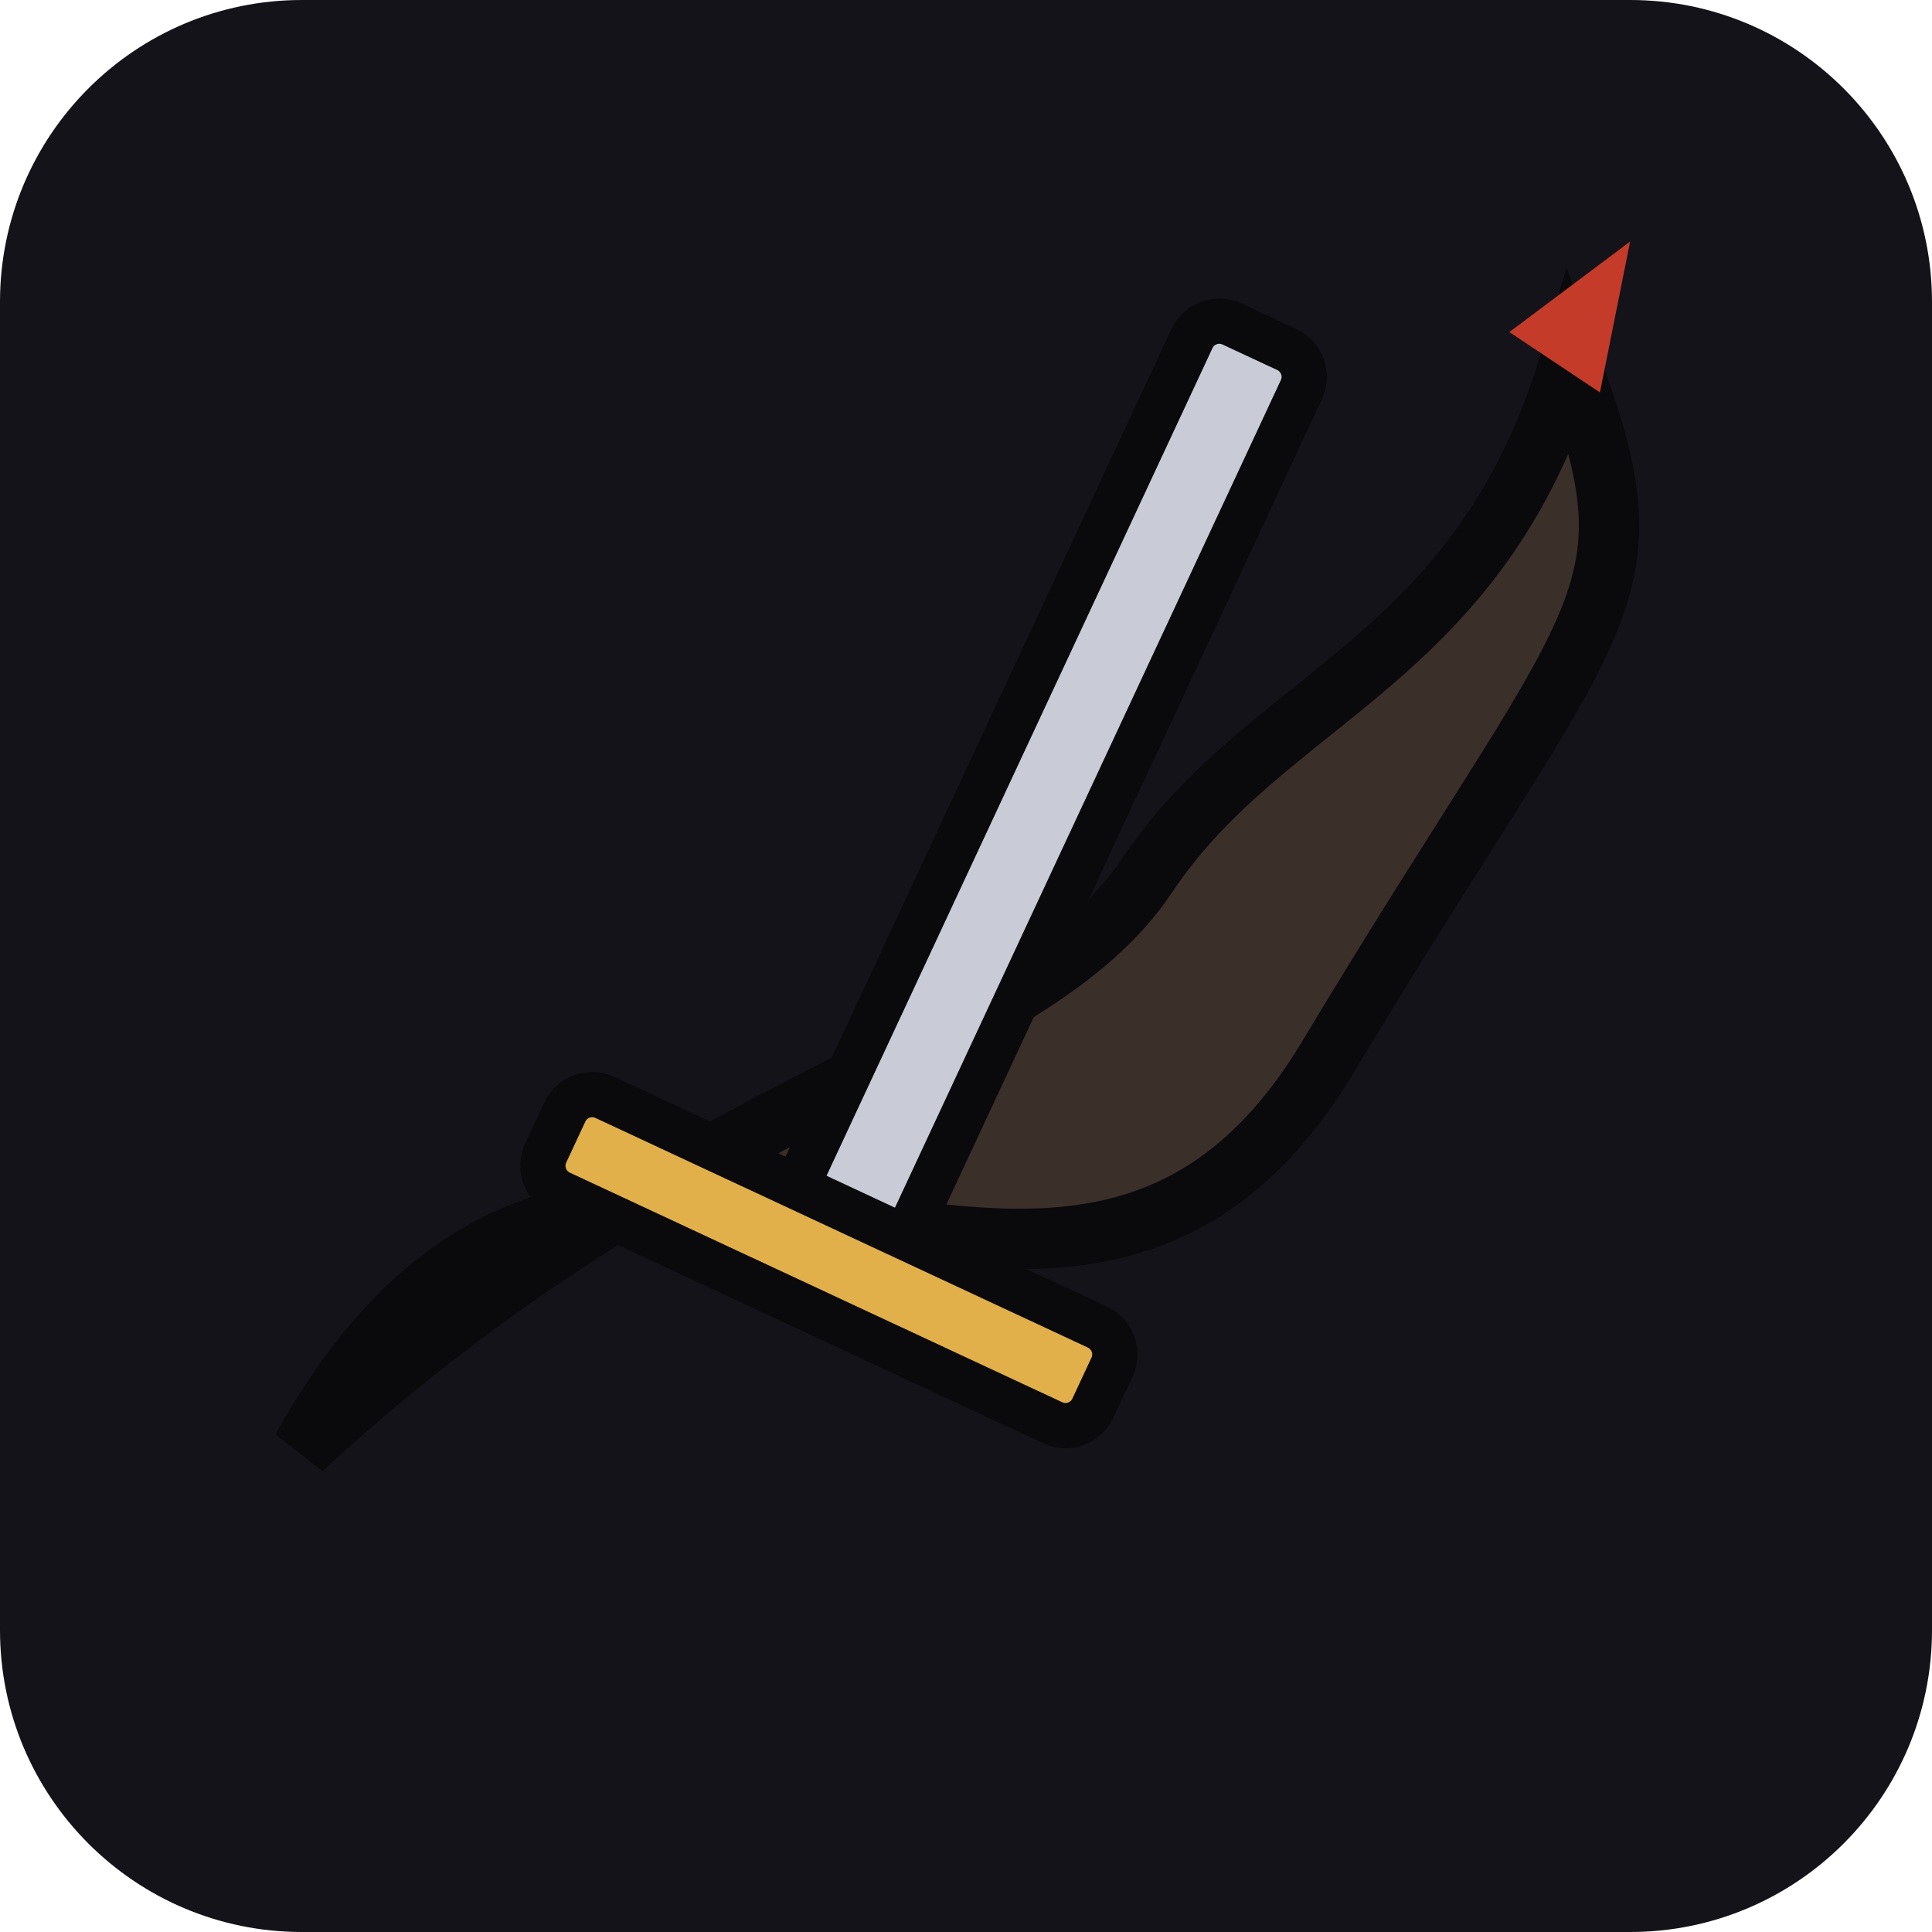
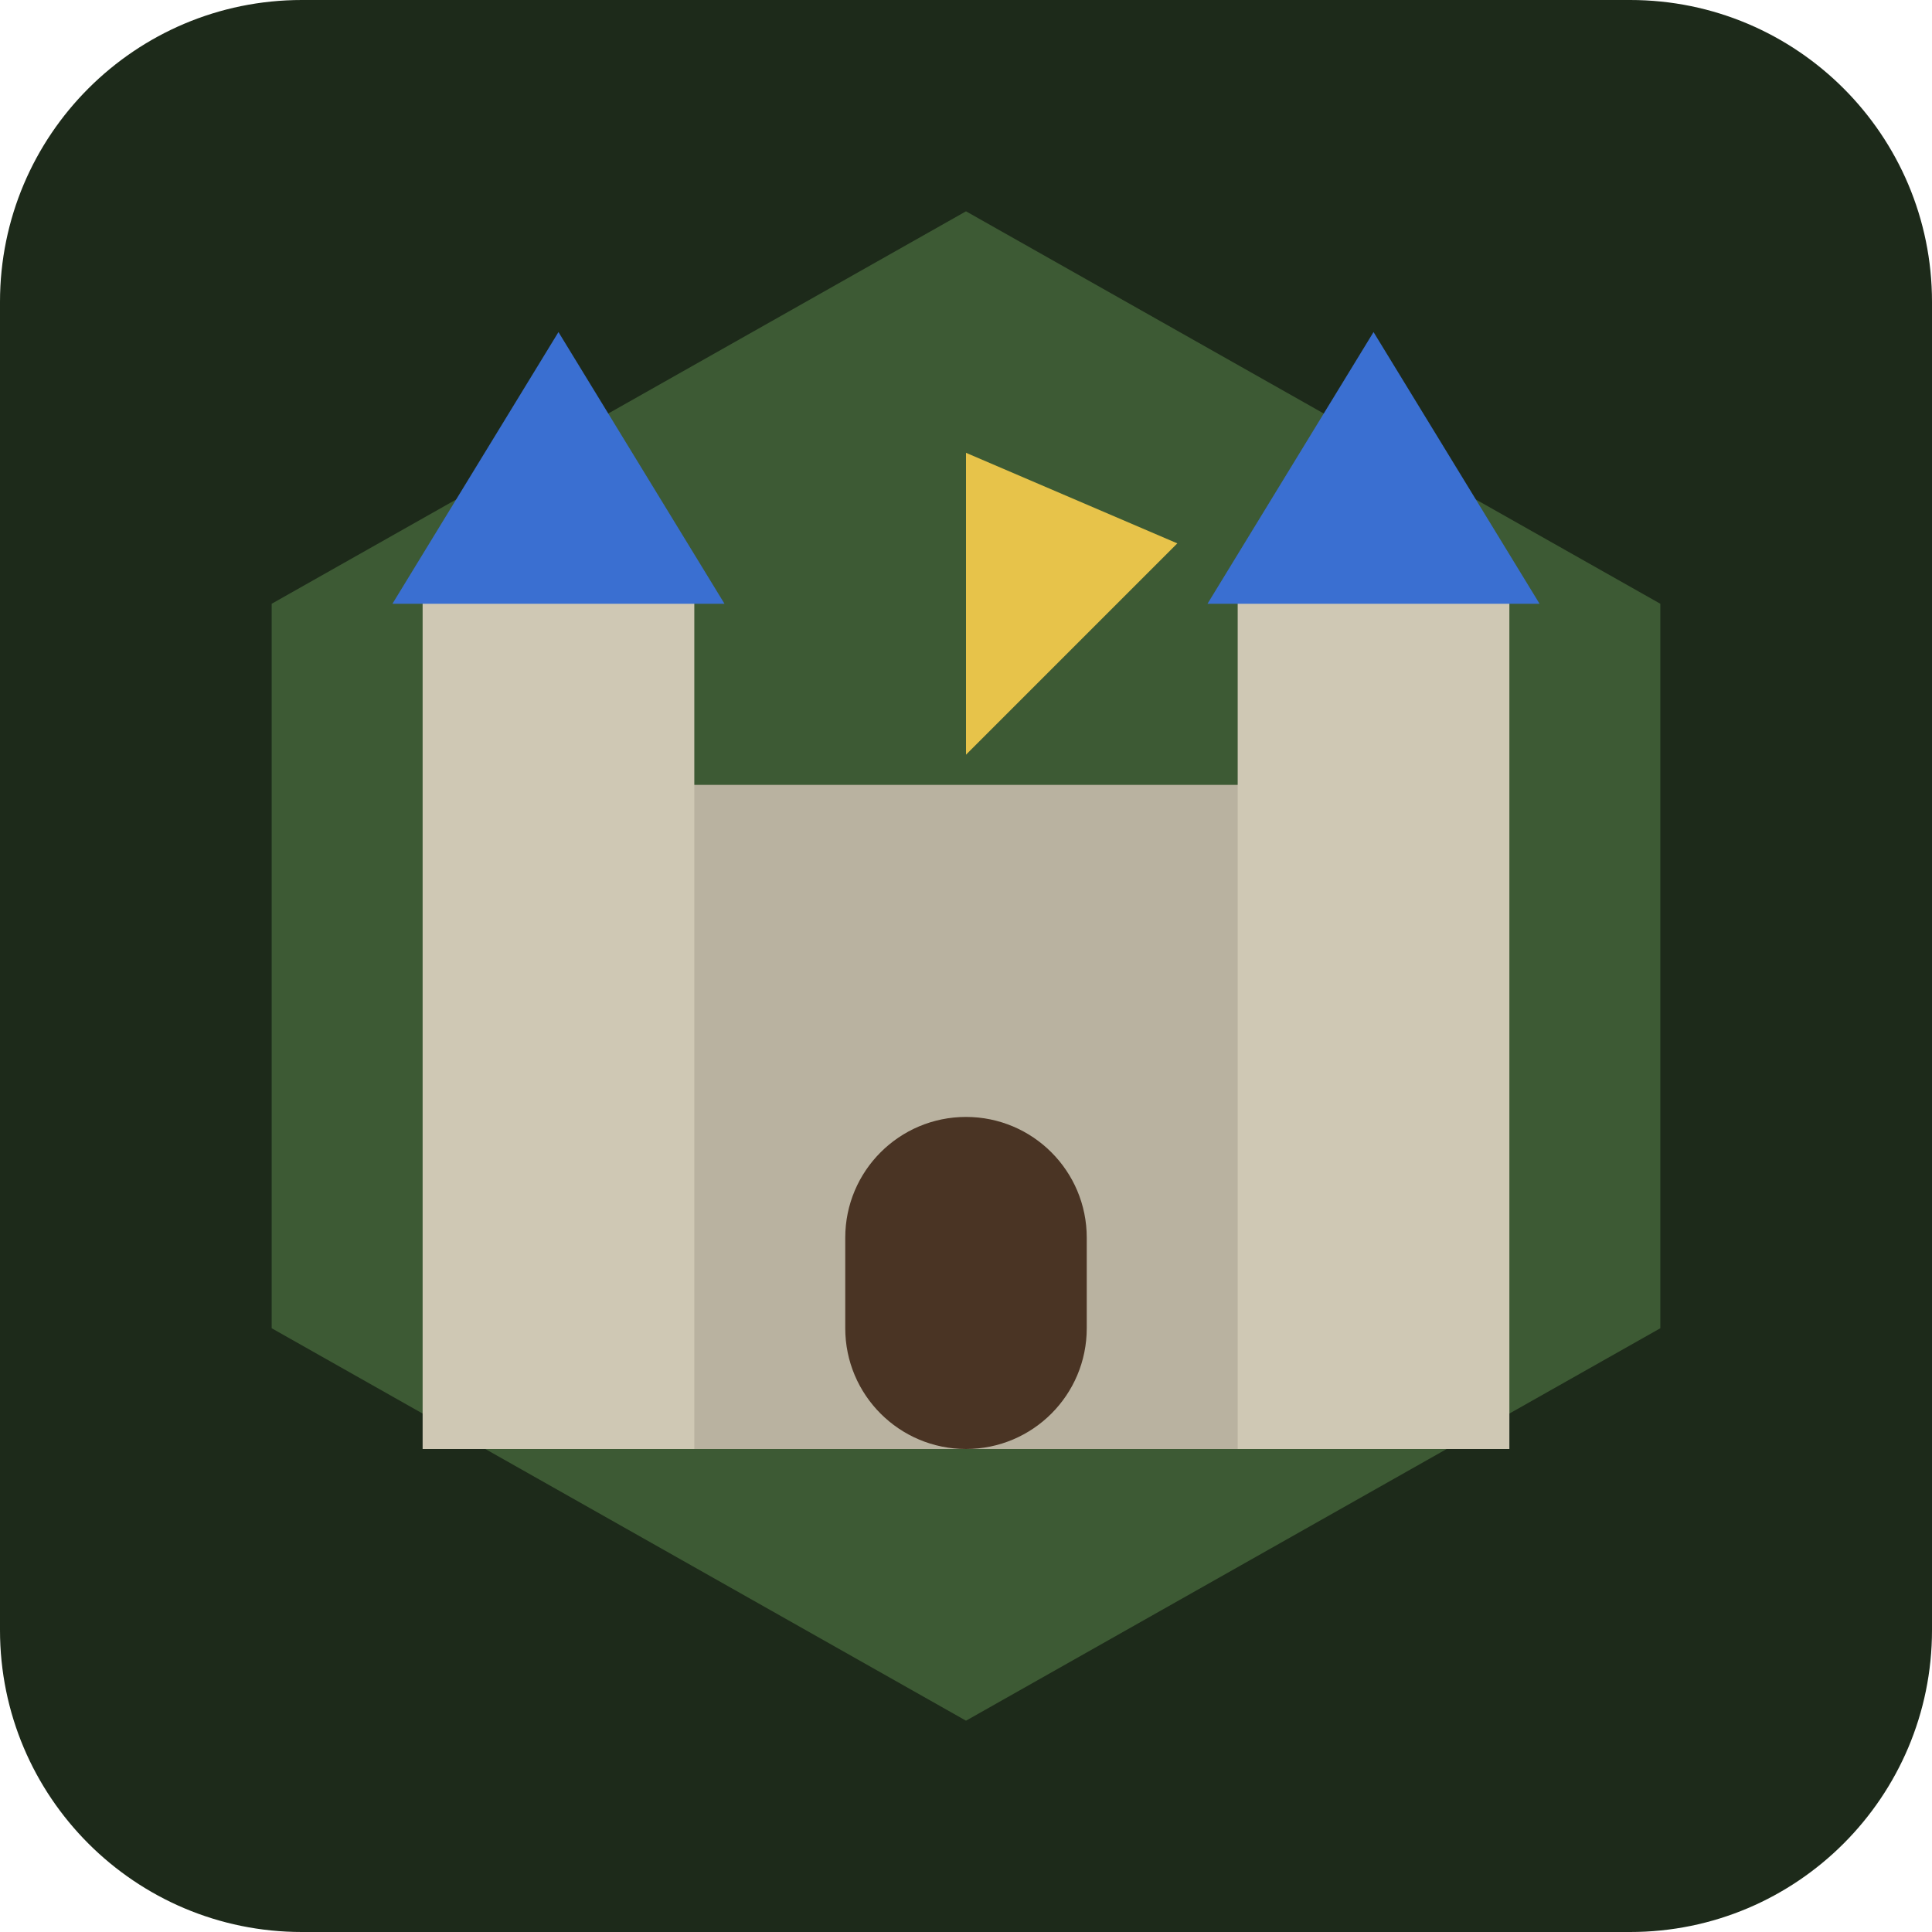
<svg xmlns="http://www.w3.org/2000/svg" width="128" height="128" viewBox="0 0 128 128">
-   <rect width="128" height="128" rx="20" fill="#14131a" />
-   <path d="M20 96 C 40 60, 70 100, 88 70 S 110 40, 104 24 C 98 44, 84 46, 76 58 S 46 72, 20 96 Z" fill="#3b2f2a" stroke="#0a0a0d" stroke-width="4" />
-   <path d="M100 22 l8 -6 l-2 10 z" fill="#c43b2a" />
-   <rect x="60" y="18" width="8" height="70" rx="2" fill="#c9ccd6" stroke="#0a0a0d" stroke-width="3" transform="rotate(25 64 64)" />
-   <rect x="44" y="82" width="40" height="7" rx="2" fill="#e2b04a" stroke="#0a0a0d" stroke-width="3" transform="rotate(25 64 64)" />
+   <rect width="128" height="128" rx="20" fill="#1d2a1a" />
+   <polygon points="64,14 110,40 110,88 64,114 18,88 18,40" fill="#3d5a34" />
+   <rect x="34" y="52" width="60" height="44" fill="#b9b2a0" />
+   <rect x="28" y="38" width="18" height="58" fill="#cfc8b4" />
+   <rect x="82" y="38" width="18" height="58" fill="#cfc8b4" />
+   <polygon points="26,40 37,22 48,40" fill="#3a6fd1" />
+   <polygon points="80,40 91,22 102,40" fill="#3a6fd1" />
+   <rect x="56" y="74" width="16" height="22" rx="8" fill="#4a3424" />
+   <polygon points="64,30 64,50 78,36" fill="#e7c34a" />
</svg>
